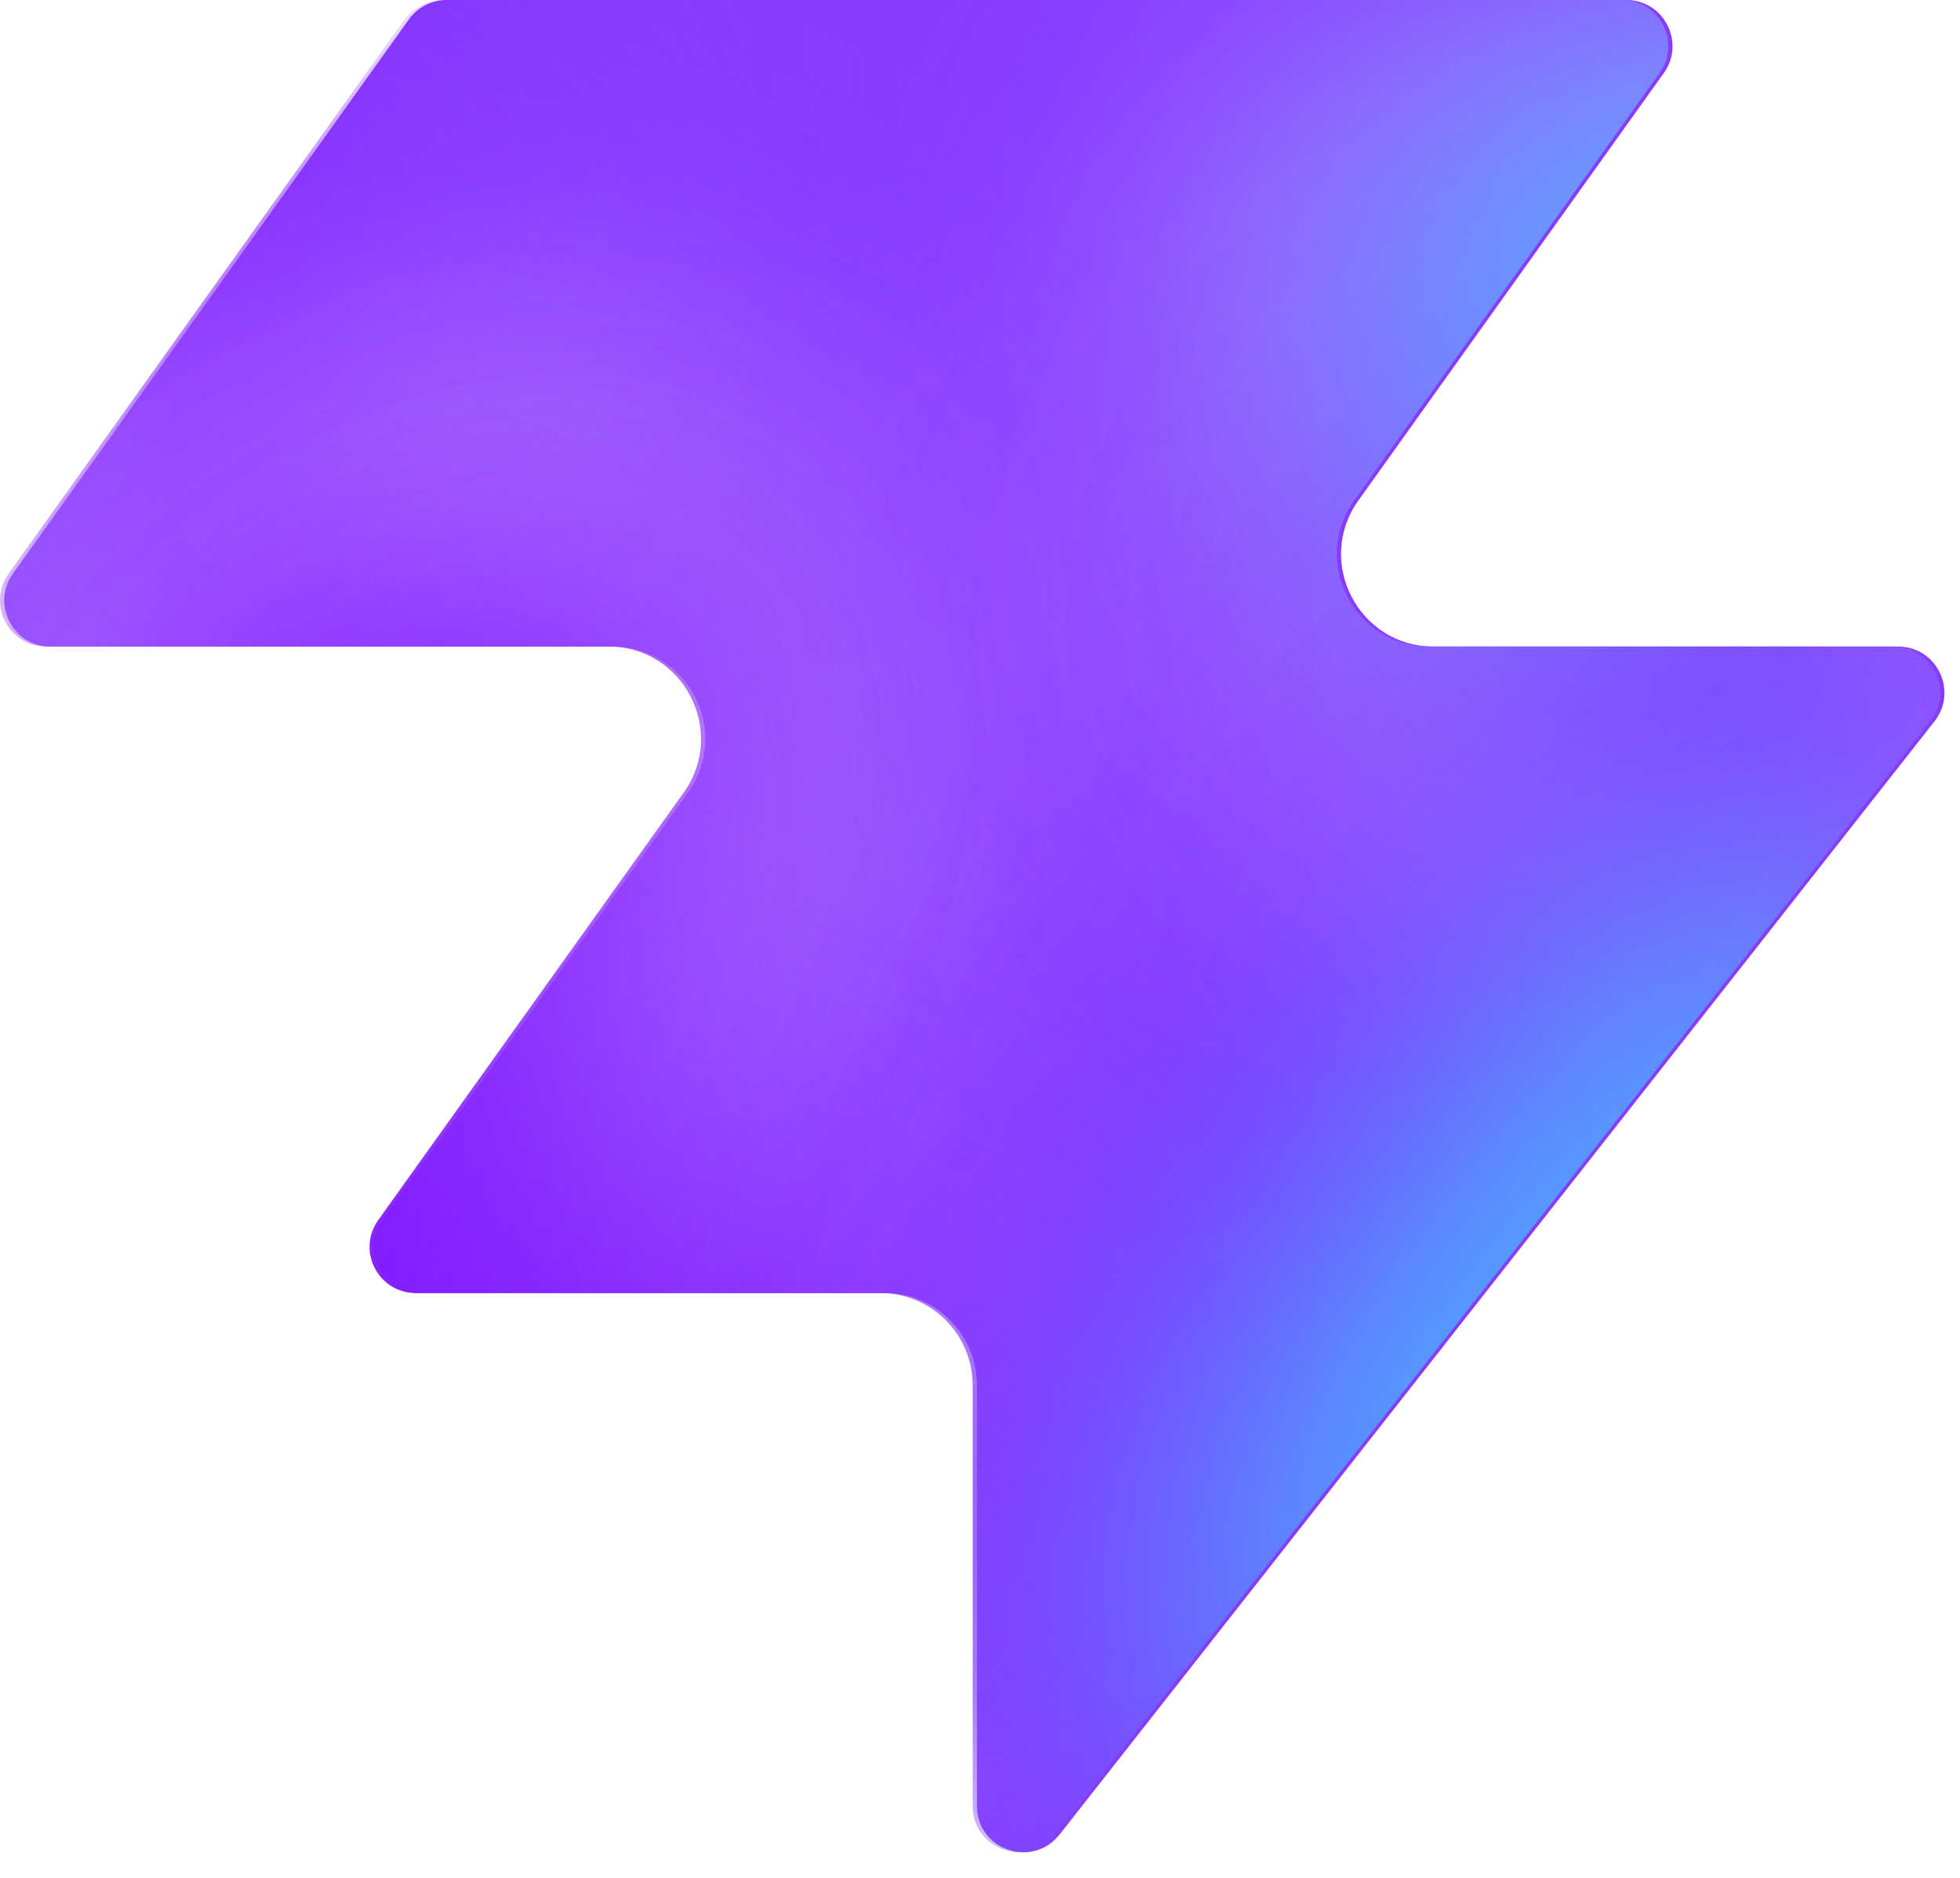
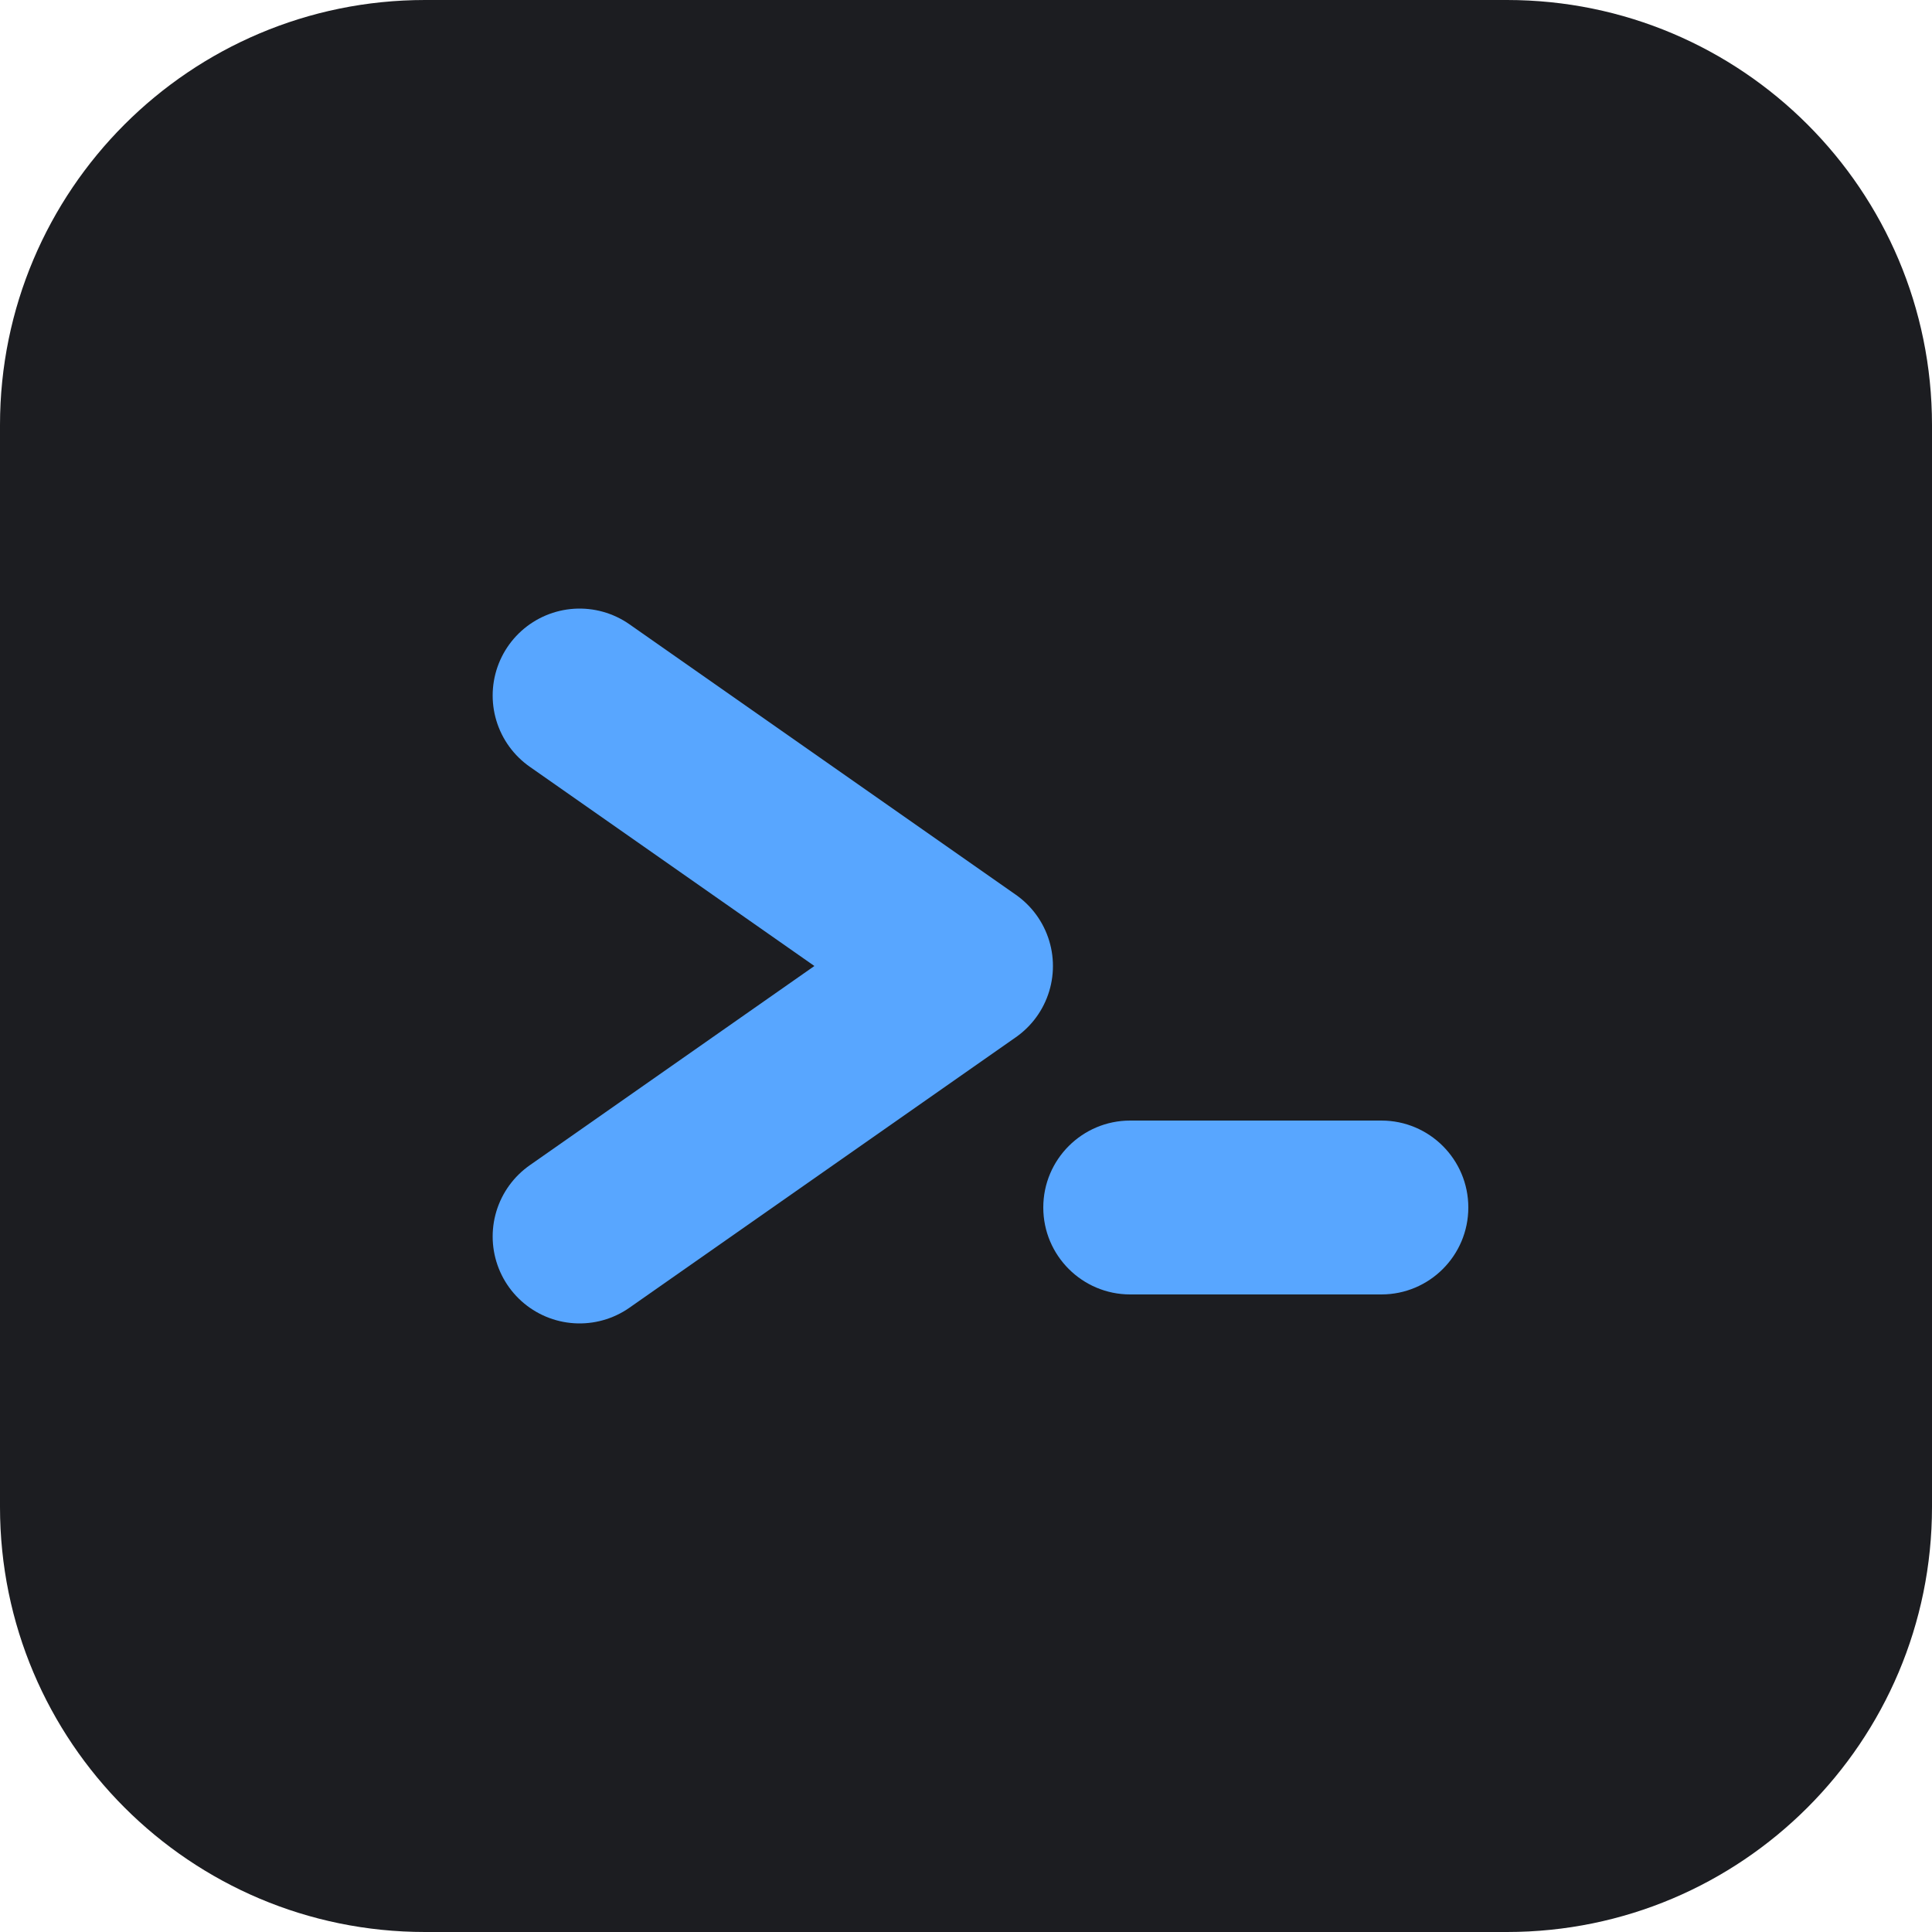
- <svg xmlns="http://www.w3.org/2000/svg" width="48" height="46" fill="none" viewBox="0 0 48 46">
-   <path fill="#863bff" d="M25.946 44.938c-.664.845-2.021.375-2.021-.698V33.937a2.26 2.26 0 0 0-2.262-2.262H10.287c-.92 0-1.456-1.04-.92-1.788l7.48-10.471c1.07-1.497 0-3.578-1.842-3.578H1.237c-.92 0-1.456-1.04-.92-1.788L10.013.474c.214-.297.556-.474.92-.474h28.894c.92 0 1.456 1.04.92 1.788l-7.48 10.471c-1.07 1.498 0 3.579 1.842 3.579h11.377c.943 0 1.473 1.088.89 1.83L25.947 44.94z" style="fill:#863bff;fill:color(display-p3 .525 .23 1);fill-opacity:1" />
-   <mask id="a" width="48" height="46" x="0" y="0" maskUnits="userSpaceOnUse" style="mask-type:alpha">
-     <path fill="#000" d="M25.842 44.938c-.664.844-2.021.375-2.021-.698V33.937a2.26 2.26 0 0 0-2.262-2.262H10.183c-.92 0-1.456-1.04-.92-1.788l7.48-10.471c1.07-1.498 0-3.579-1.842-3.579H1.133c-.92 0-1.456-1.04-.92-1.787L9.91.473c.214-.297.556-.474.92-.474h28.894c.92 0 1.456 1.04.92 1.788l-7.48 10.471c-1.07 1.498 0 3.578 1.842 3.578h11.377c.943 0 1.473 1.088.89 1.832L25.843 44.94z" style="fill:#000;fill-opacity:1" />
-   </mask>
-   <g mask="url(#a)">
-     <g filter="url(#b)">
-       <ellipse cx="5.508" cy="14.704" fill="#ede6ff" rx="5.508" ry="14.704" style="fill:#ede6ff;fill:color(display-p3 .927 .903 1);fill-opacity:1" transform="matrix(.00324 1 1 -.00324 -4.47 31.516)" />
-     </g>
-     <g filter="url(#c)">
-       <ellipse cx="10.399" cy="29.851" fill="#ede6ff" rx="10.399" ry="29.851" style="fill:#ede6ff;fill:color(display-p3 .927 .903 1);fill-opacity:1" transform="matrix(.00324 1 1 -.00324 -39.328 7.883)" />
-     </g>
-     <g filter="url(#d)">
-       <ellipse cx="5.508" cy="30.487" fill="#7e14ff" rx="5.508" ry="30.487" style="fill:#7e14ff;fill:color(display-p3 .492 .077 1);fill-opacity:1" transform="rotate(89.814 -25.913 -14.639)scale(1 -1)" />
-     </g>
-     <g filter="url(#e)">
-       <ellipse cx="5.508" cy="30.599" fill="#7e14ff" rx="5.508" ry="30.599" style="fill:#7e14ff;fill:color(display-p3 .492 .077 1);fill-opacity:1" transform="rotate(89.814 -32.644 -3.334)scale(1 -1)" />
-     </g>
-     <g filter="url(#f)">
-       <ellipse cx="5.508" cy="30.599" fill="#7e14ff" rx="5.508" ry="30.599" style="fill:#7e14ff;fill:color(display-p3 .492 .077 1);fill-opacity:1" transform="matrix(.00324 1 1 -.00324 -34.34 30.47)" />
-     </g>
-     <g filter="url(#g)">
-       <ellipse cx="14.072" cy="22.078" fill="#ede6ff" rx="14.072" ry="22.078" style="fill:#ede6ff;fill:color(display-p3 .927 .903 1);fill-opacity:1" transform="rotate(93.35 24.506 48.493)scale(-1 1)" />
-     </g>
-     <g filter="url(#h)">
-       <ellipse cx="3.47" cy="21.501" fill="#7e14ff" rx="3.47" ry="21.501" style="fill:#7e14ff;fill:color(display-p3 .492 .077 1);fill-opacity:1" transform="rotate(89.009 28.708 47.59)scale(-1 1)" />
-     </g>
-     <g filter="url(#i)">
-       <ellipse cx="3.47" cy="21.501" fill="#7e14ff" rx="3.47" ry="21.501" style="fill:#7e14ff;fill:color(display-p3 .492 .077 1);fill-opacity:1" transform="rotate(89.009 28.708 47.59)scale(-1 1)" />
-     </g>
-     <g filter="url(#j)">
-       <ellipse cx=".387" cy="8.972" fill="#7e14ff" rx="4.407" ry="29.108" style="fill:#7e14ff;fill:color(display-p3 .492 .077 1);fill-opacity:1" transform="rotate(39.51 .387 8.972)" />
-     </g>
-     <g filter="url(#k)">
-       <ellipse cx="47.523" cy="-6.092" fill="#7e14ff" rx="4.407" ry="29.108" style="fill:#7e14ff;fill:color(display-p3 .492 .077 1);fill-opacity:1" transform="rotate(37.892 47.523 -6.092)" />
-     </g>
-     <g filter="url(#l)">
-       <ellipse cx="41.412" cy="6.333" fill="#47bfff" rx="5.971" ry="9.665" style="fill:#47bfff;fill:color(display-p3 .28 .748 1);fill-opacity:1" transform="rotate(37.892 41.412 6.333)" />
-     </g>
-     <g filter="url(#m)">
-       <ellipse cx="-1.879" cy="38.332" fill="#7e14ff" rx="4.407" ry="29.108" style="fill:#7e14ff;fill:color(display-p3 .492 .077 1);fill-opacity:1" transform="rotate(37.892 -1.88 38.332)" />
-     </g>
-     <g filter="url(#n)">
-       <ellipse cx="-1.879" cy="38.332" fill="#7e14ff" rx="4.407" ry="29.108" style="fill:#7e14ff;fill:color(display-p3 .492 .077 1);fill-opacity:1" transform="rotate(37.892 -1.88 38.332)" />
-     </g>
-     <g filter="url(#o)">
-       <ellipse cx="35.651" cy="29.907" fill="#7e14ff" rx="4.407" ry="29.108" style="fill:#7e14ff;fill:color(display-p3 .492 .077 1);fill-opacity:1" transform="rotate(37.892 35.651 29.907)" />
-     </g>
-     <g filter="url(#p)">
-       <ellipse cx="38.418" cy="32.4" fill="#47bfff" rx="5.971" ry="15.297" style="fill:#47bfff;fill:color(display-p3 .28 .748 1);fill-opacity:1" transform="rotate(37.892 38.418 32.4)" />
-     </g>
-   </g>
-   <defs>
-     <filter id="b" width="60.045" height="41.654" x="-19.77" y="16.149" color-interpolation-filters="sRGB" filterUnits="userSpaceOnUse">
-       <feFlood flood-opacity="0" result="BackgroundImageFix" />
-       <feBlend in="SourceGraphic" in2="BackgroundImageFix" result="shape" />
-       <feGaussianBlur result="effect1_foregroundBlur_2002_17158" stdDeviation="7.659" />
-     </filter>
-     <filter id="c" width="90.34" height="51.437" x="-54.613" y="-7.533" color-interpolation-filters="sRGB" filterUnits="userSpaceOnUse">
-       <feFlood flood-opacity="0" result="BackgroundImageFix" />
-       <feBlend in="SourceGraphic" in2="BackgroundImageFix" result="shape" />
-       <feGaussianBlur result="effect1_foregroundBlur_2002_17158" stdDeviation="7.659" />
-     </filter>
-     <filter id="d" width="79.355" height="29.4" x="-49.64" y="2.03" color-interpolation-filters="sRGB" filterUnits="userSpaceOnUse">
-       <feFlood flood-opacity="0" result="BackgroundImageFix" />
-       <feBlend in="SourceGraphic" in2="BackgroundImageFix" result="shape" />
-       <feGaussianBlur result="effect1_foregroundBlur_2002_17158" stdDeviation="4.596" />
-     </filter>
-     <filter id="e" width="79.579" height="29.4" x="-45.045" y="20.029" color-interpolation-filters="sRGB" filterUnits="userSpaceOnUse">
-       <feFlood flood-opacity="0" result="BackgroundImageFix" />
-       <feBlend in="SourceGraphic" in2="BackgroundImageFix" result="shape" />
-       <feGaussianBlur result="effect1_foregroundBlur_2002_17158" stdDeviation="4.596" />
-     </filter>
-     <filter id="f" width="79.579" height="29.4" x="-43.513" y="21.178" color-interpolation-filters="sRGB" filterUnits="userSpaceOnUse">
-       <feFlood flood-opacity="0" result="BackgroundImageFix" />
-       <feBlend in="SourceGraphic" in2="BackgroundImageFix" result="shape" />
-       <feGaussianBlur result="effect1_foregroundBlur_2002_17158" stdDeviation="4.596" />
-     </filter>
-     <filter id="g" width="74.749" height="58.852" x="15.756" y="-17.901" color-interpolation-filters="sRGB" filterUnits="userSpaceOnUse">
-       <feFlood flood-opacity="0" result="BackgroundImageFix" />
-       <feBlend in="SourceGraphic" in2="BackgroundImageFix" result="shape" />
-       <feGaussianBlur result="effect1_foregroundBlur_2002_17158" stdDeviation="7.659" />
-     </filter>
-     <filter id="h" width="61.377" height="25.362" x="23.548" y="2.284" color-interpolation-filters="sRGB" filterUnits="userSpaceOnUse">
-       <feFlood flood-opacity="0" result="BackgroundImageFix" />
-       <feBlend in="SourceGraphic" in2="BackgroundImageFix" result="shape" />
-       <feGaussianBlur result="effect1_foregroundBlur_2002_17158" stdDeviation="4.596" />
-     </filter>
-     <filter id="i" width="61.377" height="25.362" x="23.548" y="2.284" color-interpolation-filters="sRGB" filterUnits="userSpaceOnUse">
-       <feFlood flood-opacity="0" result="BackgroundImageFix" />
-       <feBlend in="SourceGraphic" in2="BackgroundImageFix" result="shape" />
-       <feGaussianBlur result="effect1_foregroundBlur_2002_17158" stdDeviation="4.596" />
-     </filter>
-     <filter id="j" width="56.045" height="63.649" x="-27.636" y="-22.853" color-interpolation-filters="sRGB" filterUnits="userSpaceOnUse">
-       <feFlood flood-opacity="0" result="BackgroundImageFix" />
-       <feBlend in="SourceGraphic" in2="BackgroundImageFix" result="shape" />
-       <feGaussianBlur result="effect1_foregroundBlur_2002_17158" stdDeviation="4.596" />
-     </filter>
-     <filter id="k" width="54.814" height="64.646" x="20.116" y="-38.415" color-interpolation-filters="sRGB" filterUnits="userSpaceOnUse">
-       <feFlood flood-opacity="0" result="BackgroundImageFix" />
-       <feBlend in="SourceGraphic" in2="BackgroundImageFix" result="shape" />
-       <feGaussianBlur result="effect1_foregroundBlur_2002_17158" stdDeviation="4.596" />
-     </filter>
-     <filter id="l" width="33.541" height="35.313" x="24.641" y="-11.323" color-interpolation-filters="sRGB" filterUnits="userSpaceOnUse">
-       <feFlood flood-opacity="0" result="BackgroundImageFix" />
-       <feBlend in="SourceGraphic" in2="BackgroundImageFix" result="shape" />
-       <feGaussianBlur result="effect1_foregroundBlur_2002_17158" stdDeviation="4.596" />
-     </filter>
-     <filter id="m" width="54.814" height="64.646" x="-29.286" y="6.009" color-interpolation-filters="sRGB" filterUnits="userSpaceOnUse">
-       <feFlood flood-opacity="0" result="BackgroundImageFix" />
-       <feBlend in="SourceGraphic" in2="BackgroundImageFix" result="shape" />
-       <feGaussianBlur result="effect1_foregroundBlur_2002_17158" stdDeviation="4.596" />
-     </filter>
-     <filter id="n" width="54.814" height="64.646" x="-29.286" y="6.009" color-interpolation-filters="sRGB" filterUnits="userSpaceOnUse">
-       <feFlood flood-opacity="0" result="BackgroundImageFix" />
-       <feBlend in="SourceGraphic" in2="BackgroundImageFix" result="shape" />
-       <feGaussianBlur result="effect1_foregroundBlur_2002_17158" stdDeviation="4.596" />
-     </filter>
-     <filter id="o" width="54.814" height="64.646" x="8.244" y="-2.416" color-interpolation-filters="sRGB" filterUnits="userSpaceOnUse">
-       <feFlood flood-opacity="0" result="BackgroundImageFix" />
-       <feBlend in="SourceGraphic" in2="BackgroundImageFix" result="shape" />
-       <feGaussianBlur result="effect1_foregroundBlur_2002_17158" stdDeviation="4.596" />
-     </filter>
-     <filter id="p" width="39.409" height="43.623" x="18.713" y="10.588" color-interpolation-filters="sRGB" filterUnits="userSpaceOnUse">
-       <feFlood flood-opacity="0" result="BackgroundImageFix" />
-       <feBlend in="SourceGraphic" in2="BackgroundImageFix" result="shape" />
-       <feGaussianBlur result="effect1_foregroundBlur_2002_17158" stdDeviation="4.596" />
-     </filter>
-   </defs>
+ <svg xmlns="http://www.w3.org/2000/svg" viewBox="0 0 100 100" width="100" height="100">
+   <rect width="100" height="100" rx="22" fill="#1c1d21" />
+   <polyline points="30,36 50,50 30,64" fill="none" stroke="#58a6ff" stroke-width="9" stroke-linecap="round" stroke-linejoin="round" />
+   <rect x="54" y="58" width="22" height="9" rx="4.5" fill="#58a6ff" />
</svg>
